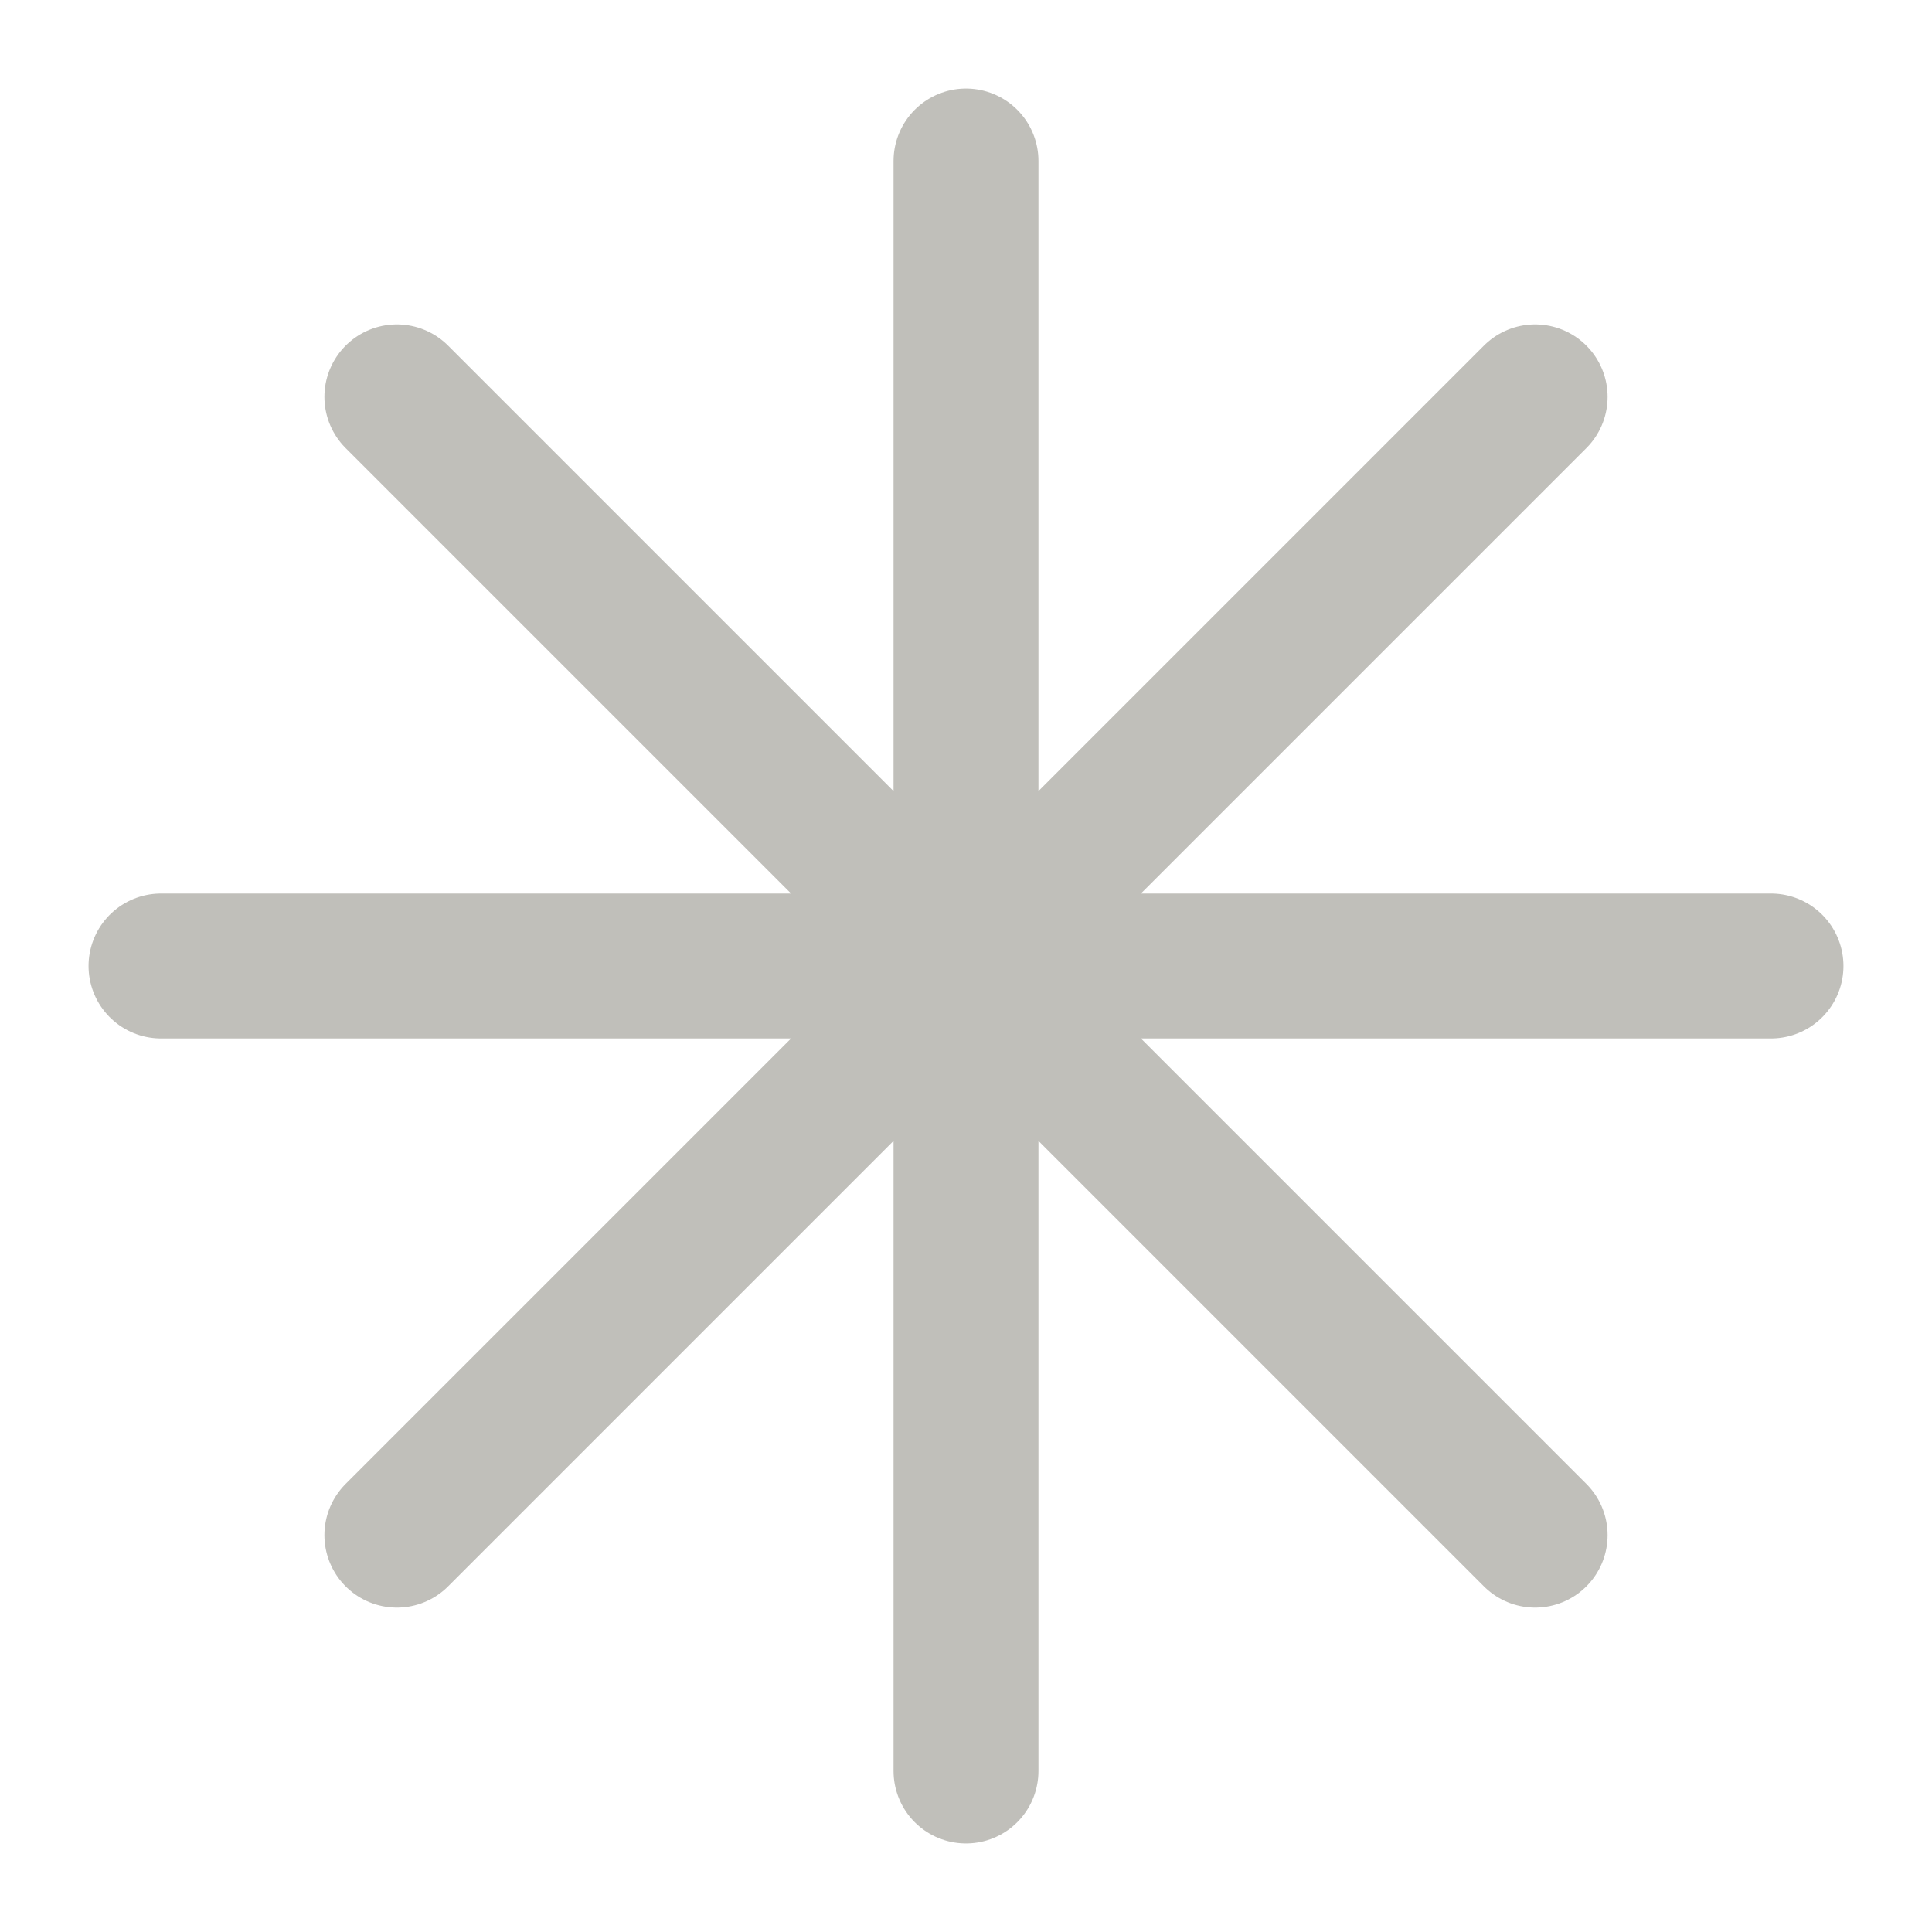
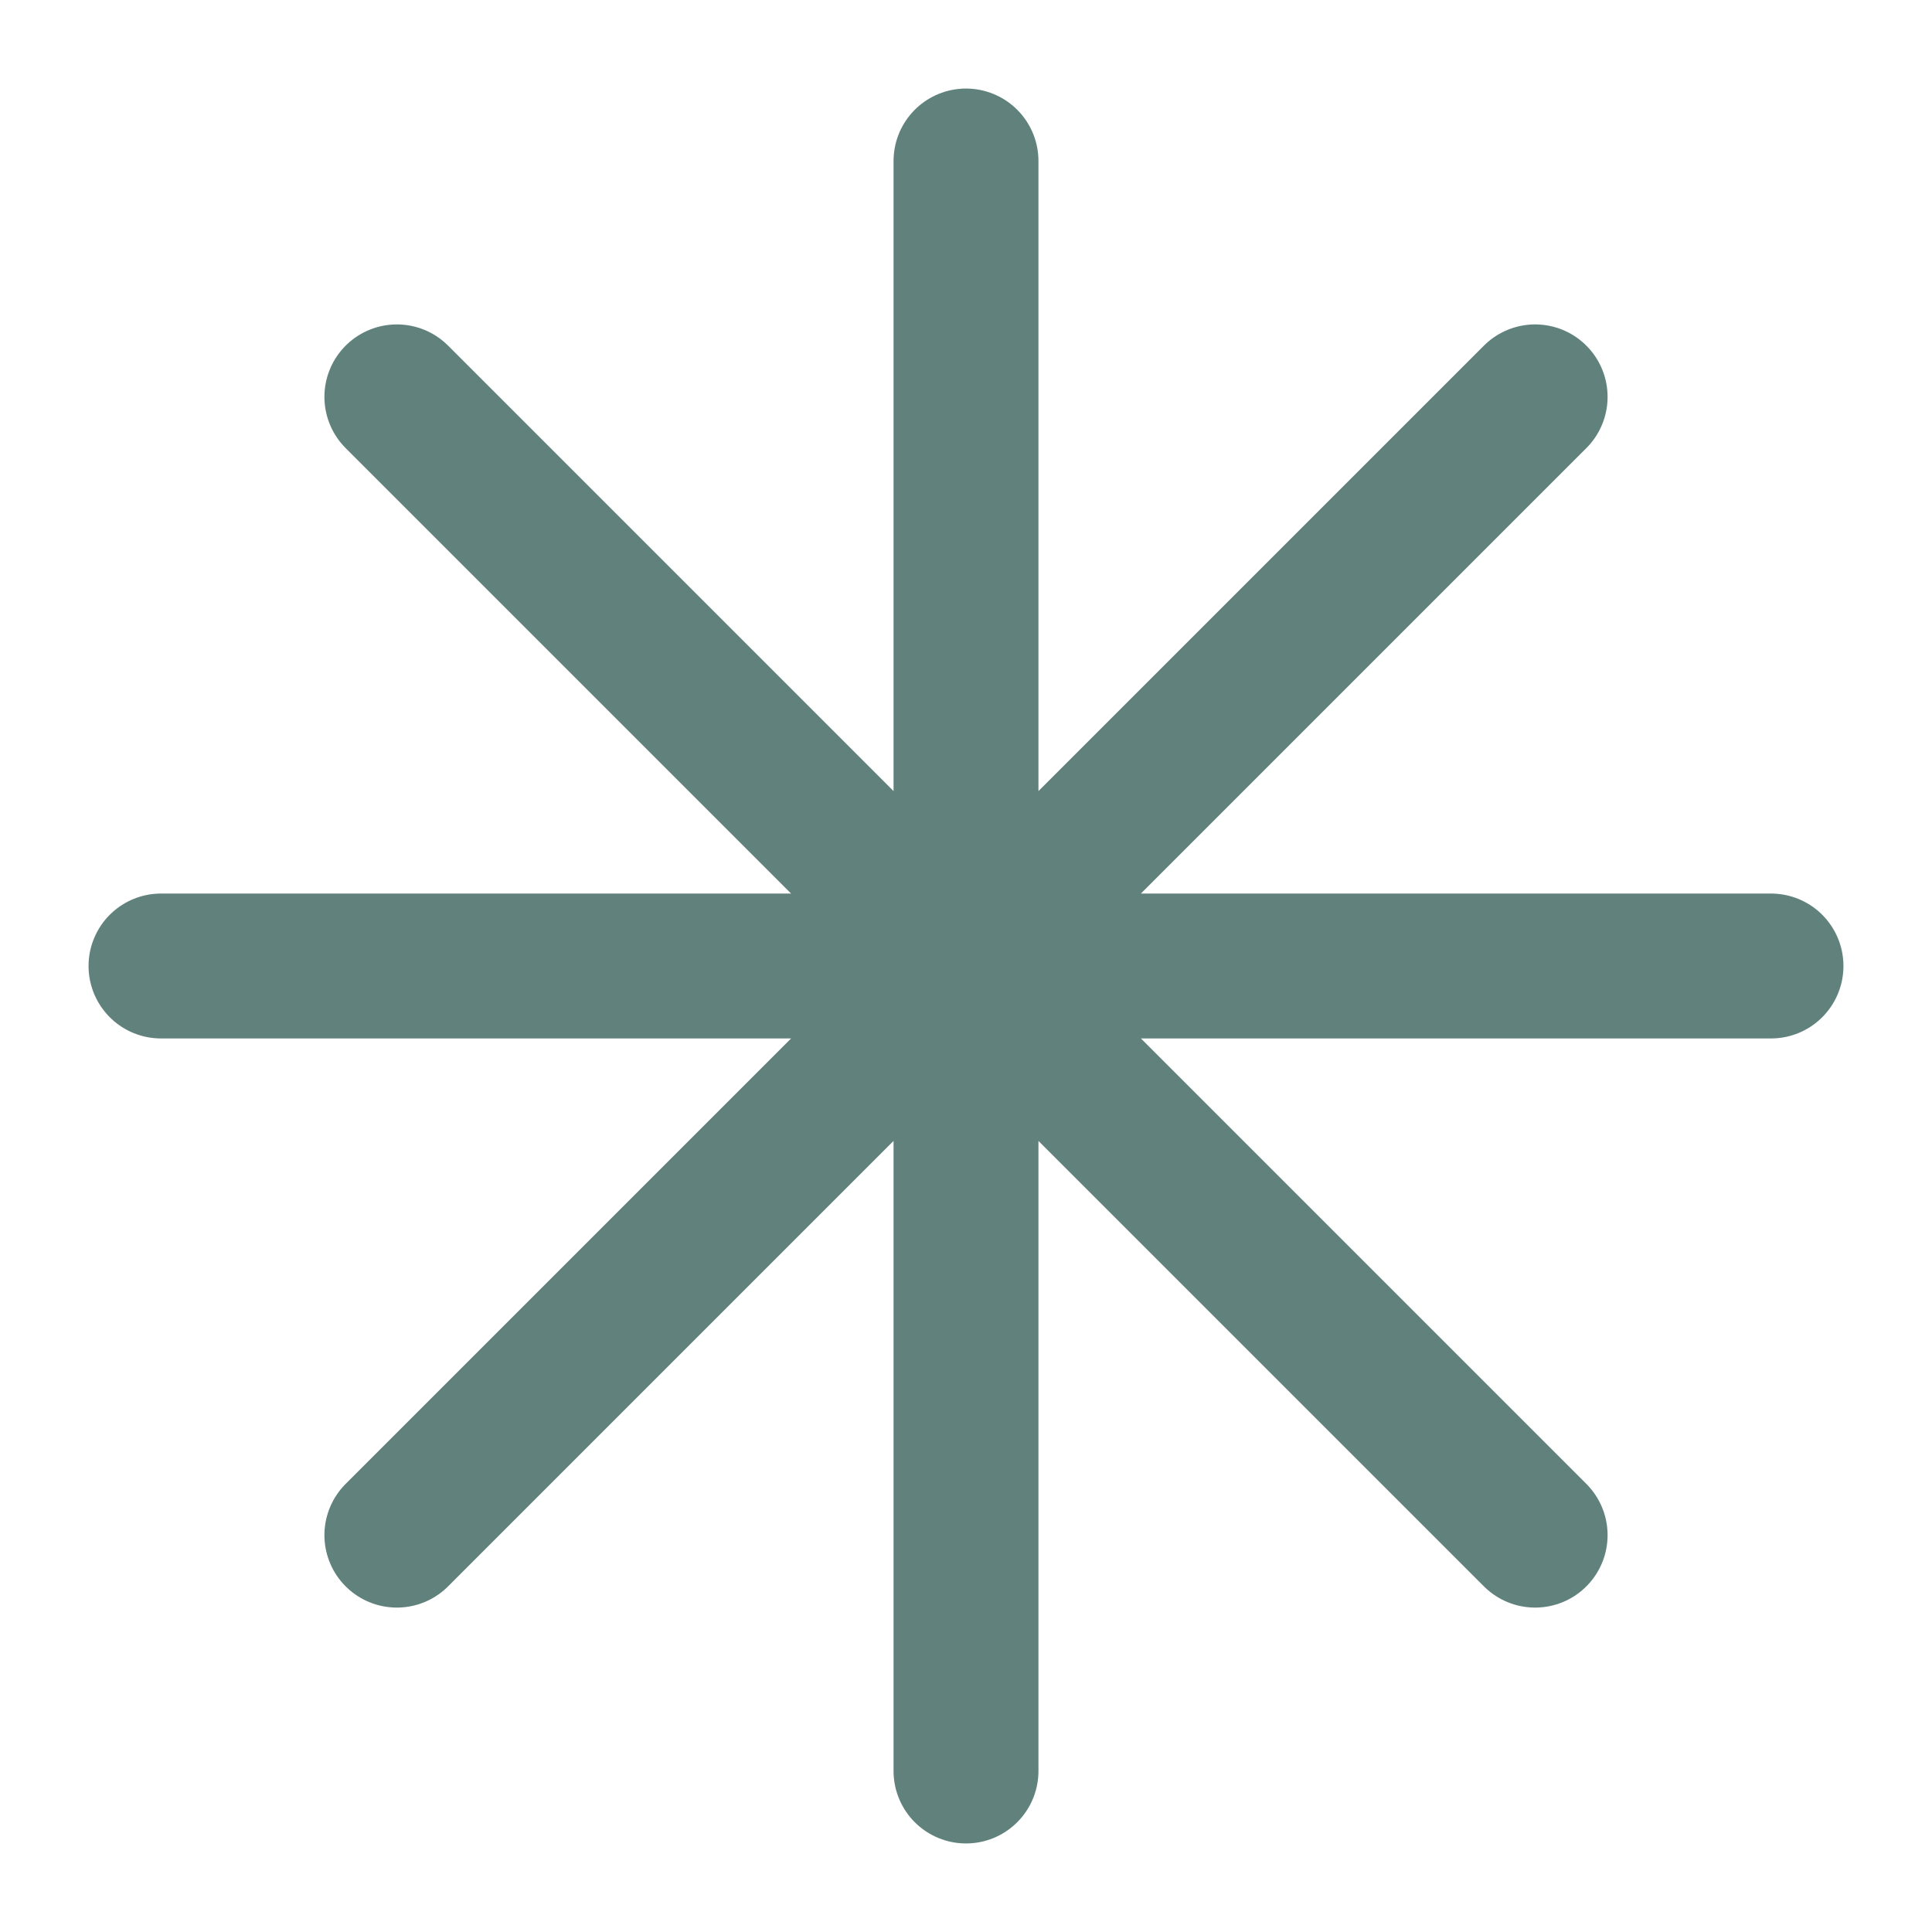
- <svg xmlns="http://www.w3.org/2000/svg" viewBox="0 0 24 24" fill="none" stroke="#C0BFBA" stroke-width="1.8" stroke-linecap="round" stroke-linejoin="round">
+ <svg xmlns="http://www.w3.org/2000/svg" viewBox="0 0 24 24" fill="none" stroke="#61827C" stroke-width="1.8" stroke-linecap="round" stroke-linejoin="round">
  <path d="M12 2v20M2 12h20M4.93 4.93l14.14 14.14M19.07 4.93L4.93 19.07" />
</svg>
